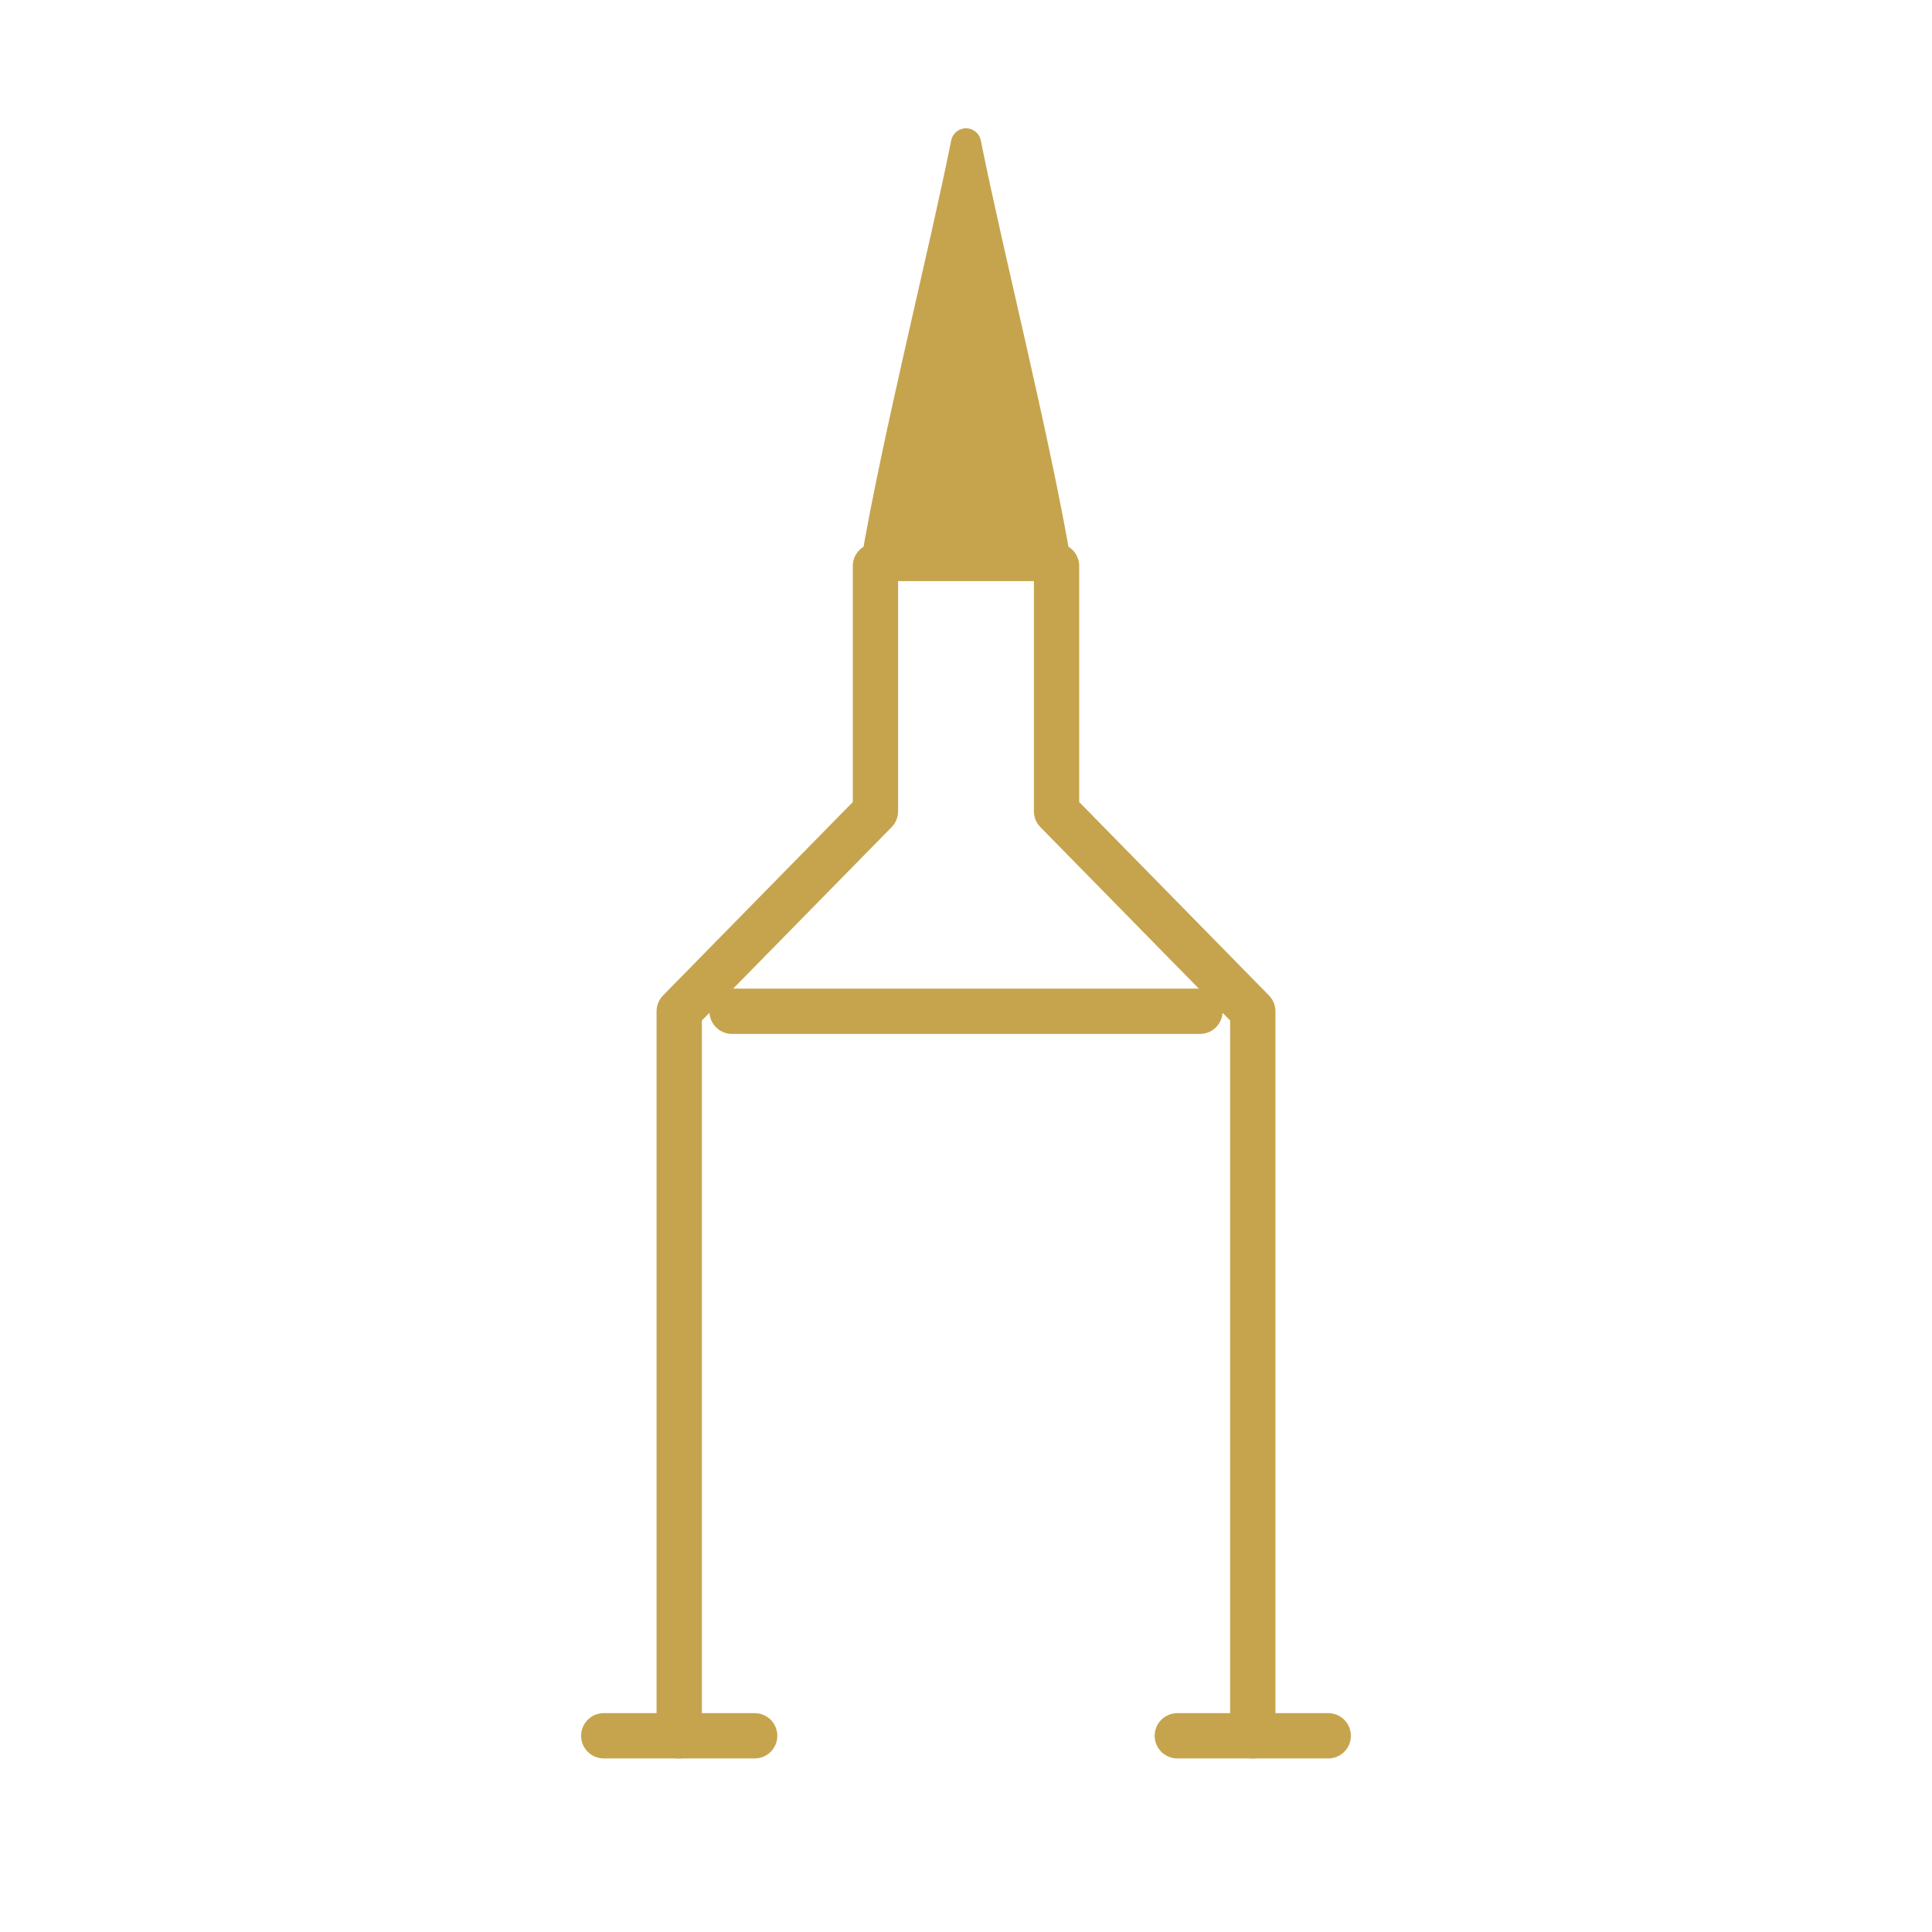
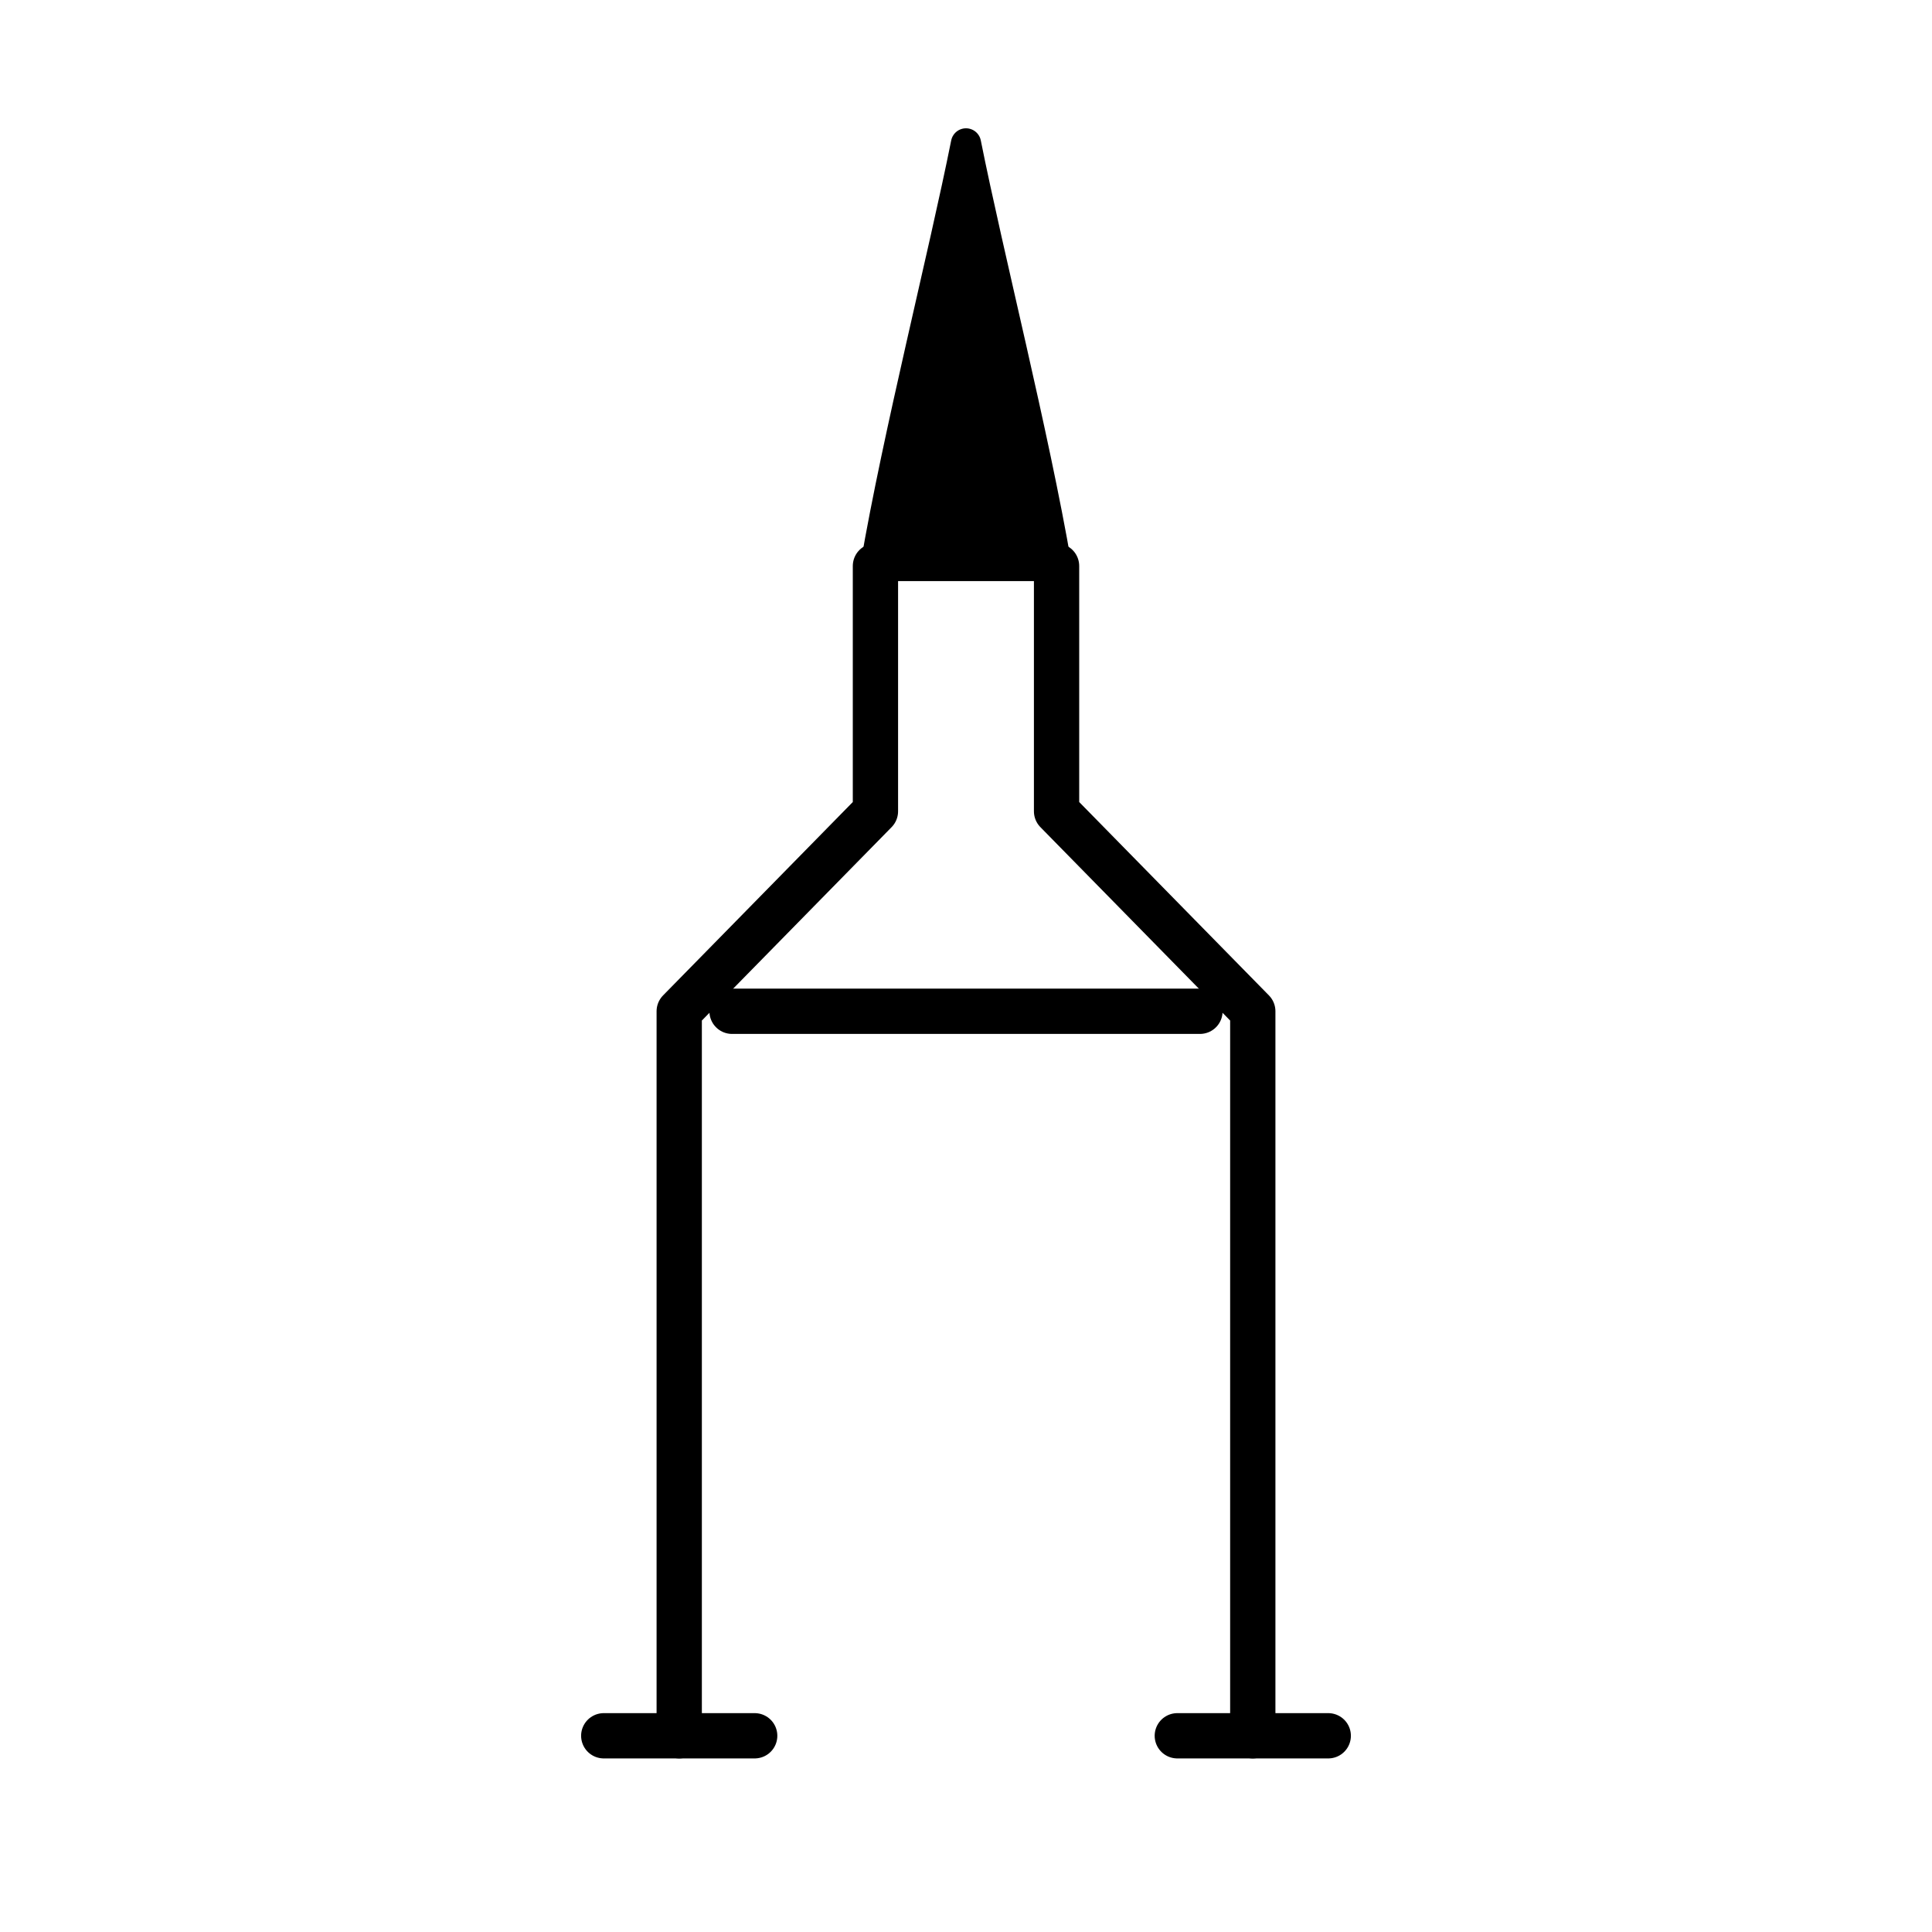
<svg xmlns="http://www.w3.org/2000/svg" viewBox="0 0 512 512" width="512" height="512">
  <defs>
    <style>
-       .s { fill: none; stroke: #C6A44E; stroke-width: 12; stroke-linecap: round; stroke-linejoin: round; }
+       .s { fill: none; stroke: currentColor; stroke-width: 12; stroke-linecap: round; stroke-linejoin: round; }
    </style>
  </defs>
  <g>
-     <path fill="#C6A44E" stroke="#C6A44E" stroke-width="8" stroke-linejoin="round" d="       M 256 38       C 250 68, 238 115, 232 150       L 280 150       C 274 115, 262 68, 256 38       Z     " />
+     <path fill="currentColor" stroke="currentColor" stroke-width="8" stroke-linejoin="round" d="       M 256 38       C 250 68, 238 115, 232 150       L 280 150       C 274 115, 262 68, 256 38       Z     " />
    <path class="s" d="       M 232 150       L 232 215       L 180 268       L 180 460     " />
    <path class="s" d="       M 280 150       L 280 215       L 332 268       L 332 460     " />
    <line class="s" x1="194" y1="268" x2="318" y2="268" />
    <line class="s" x1="160" y1="460" x2="200" y2="460" />
    <line class="s" x1="312" y1="460" x2="352" y2="460" />
  </g>
</svg>
